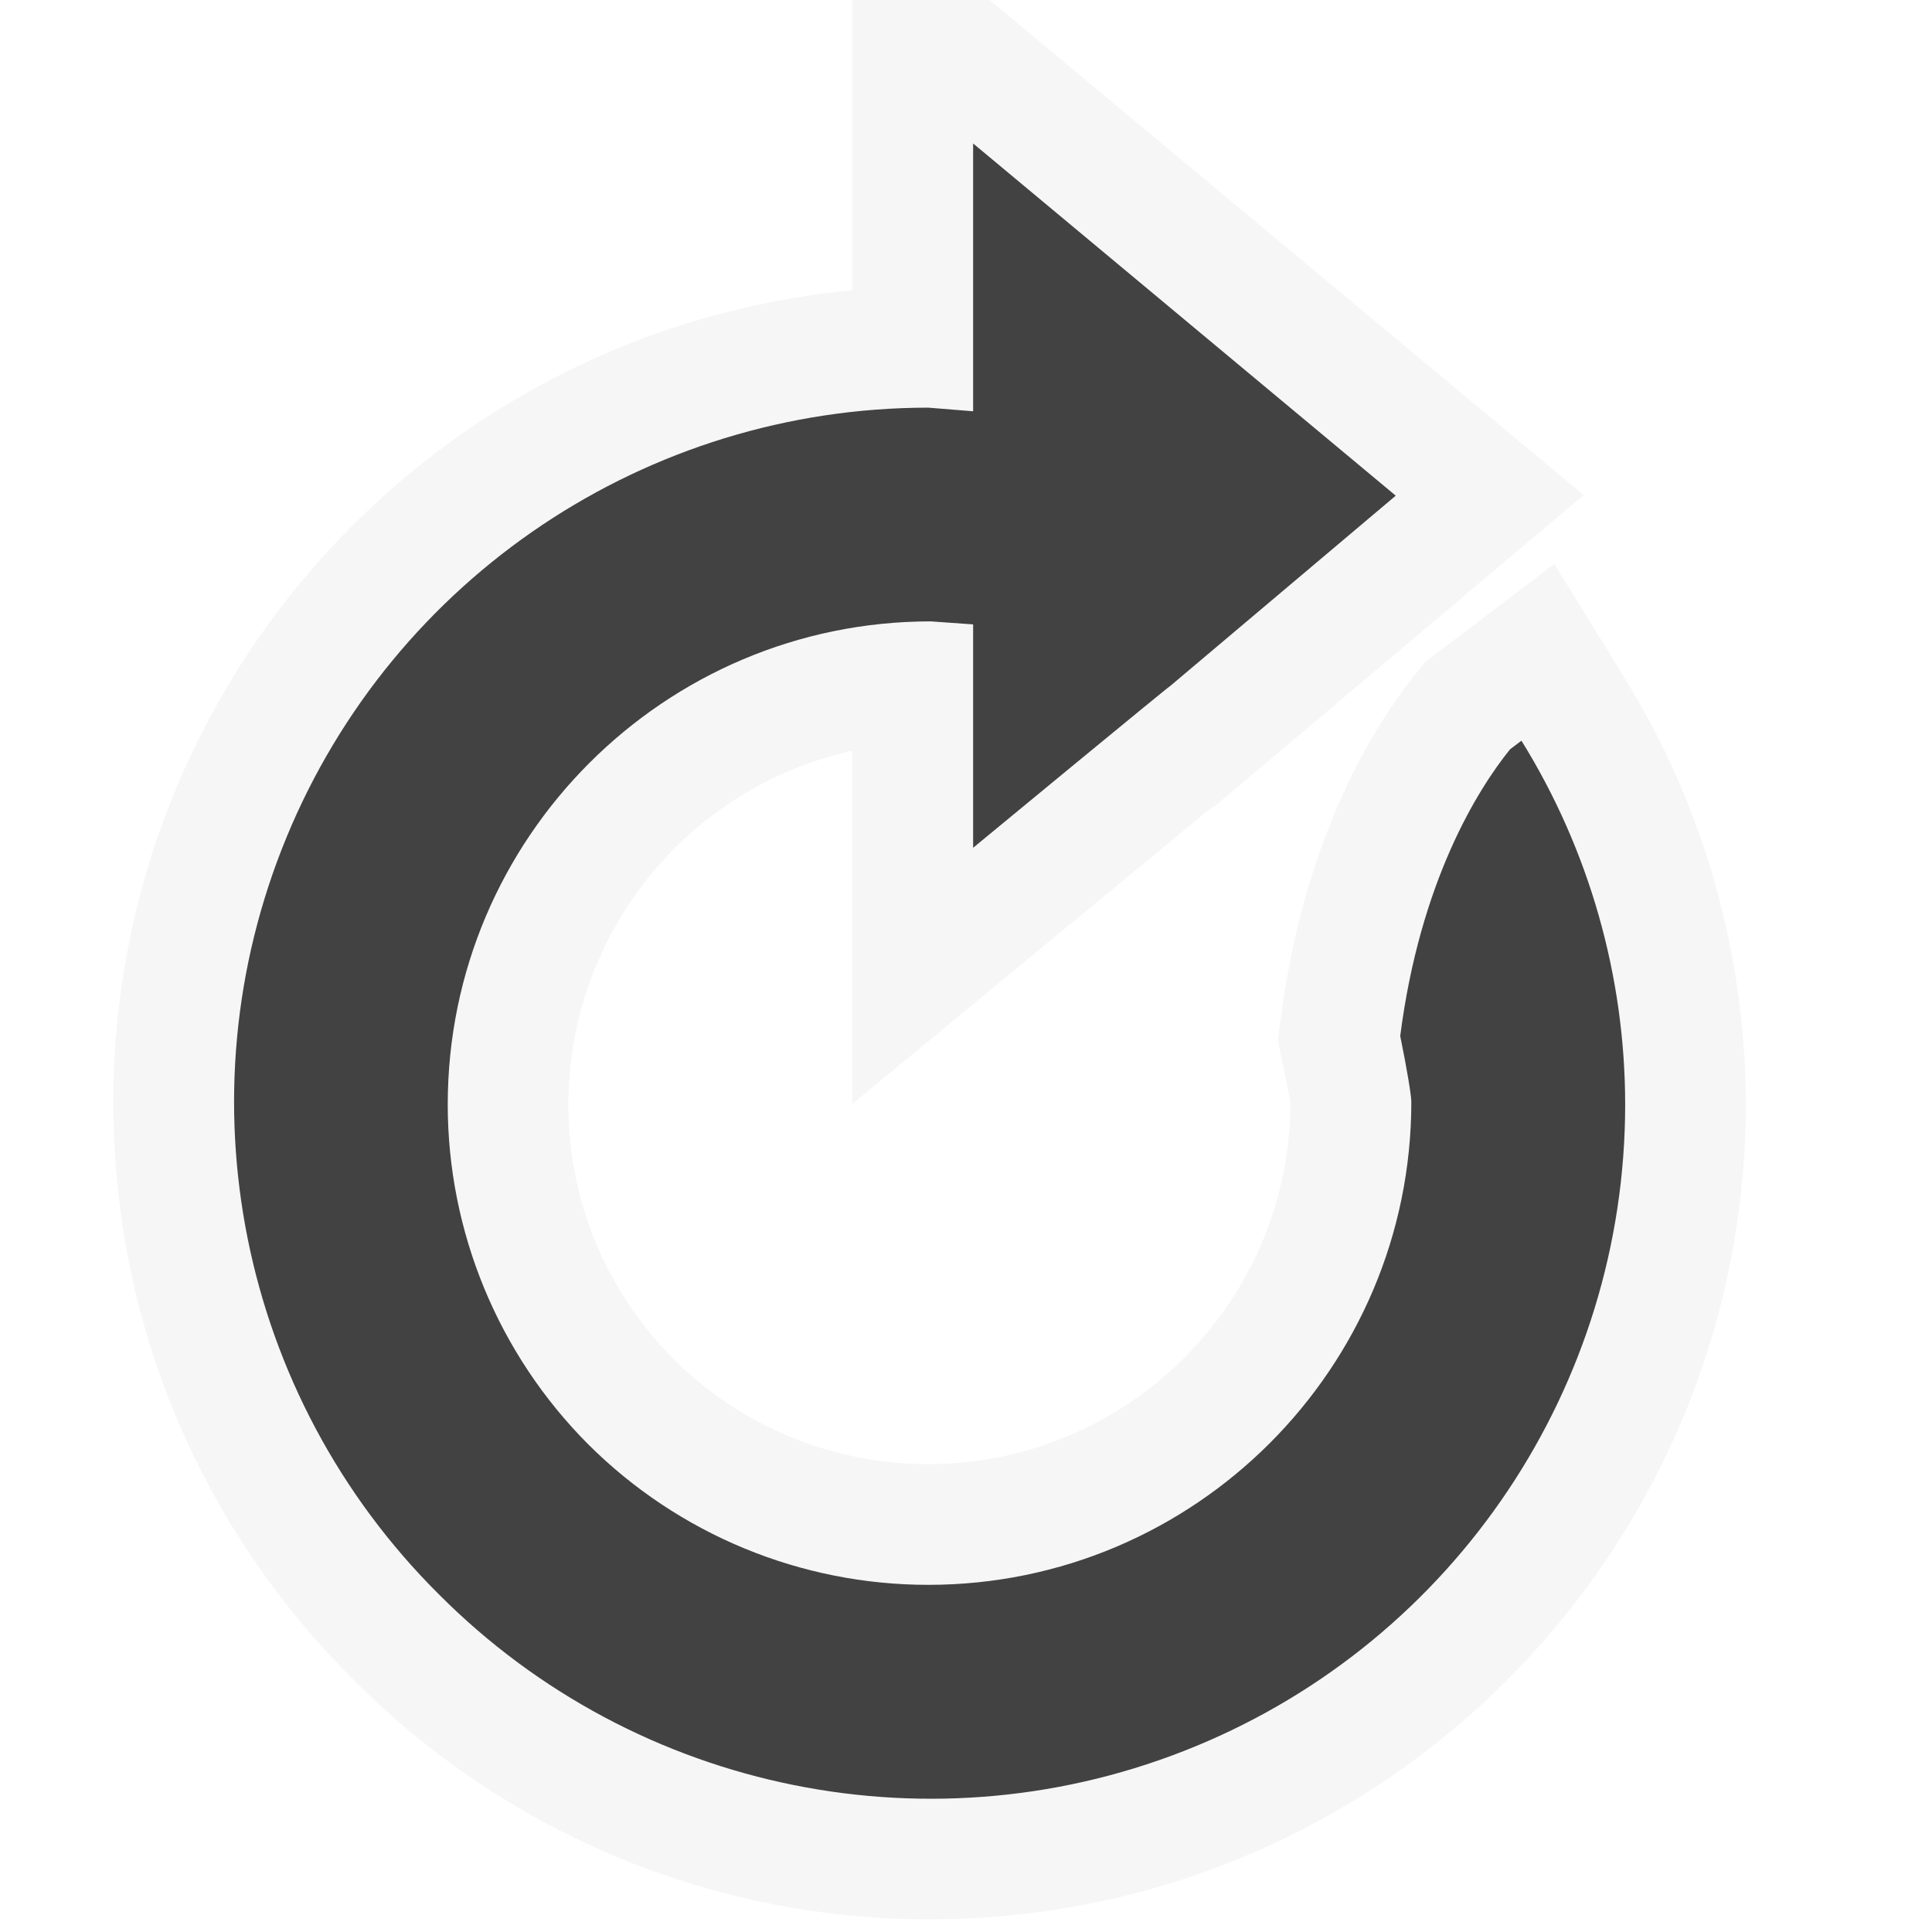
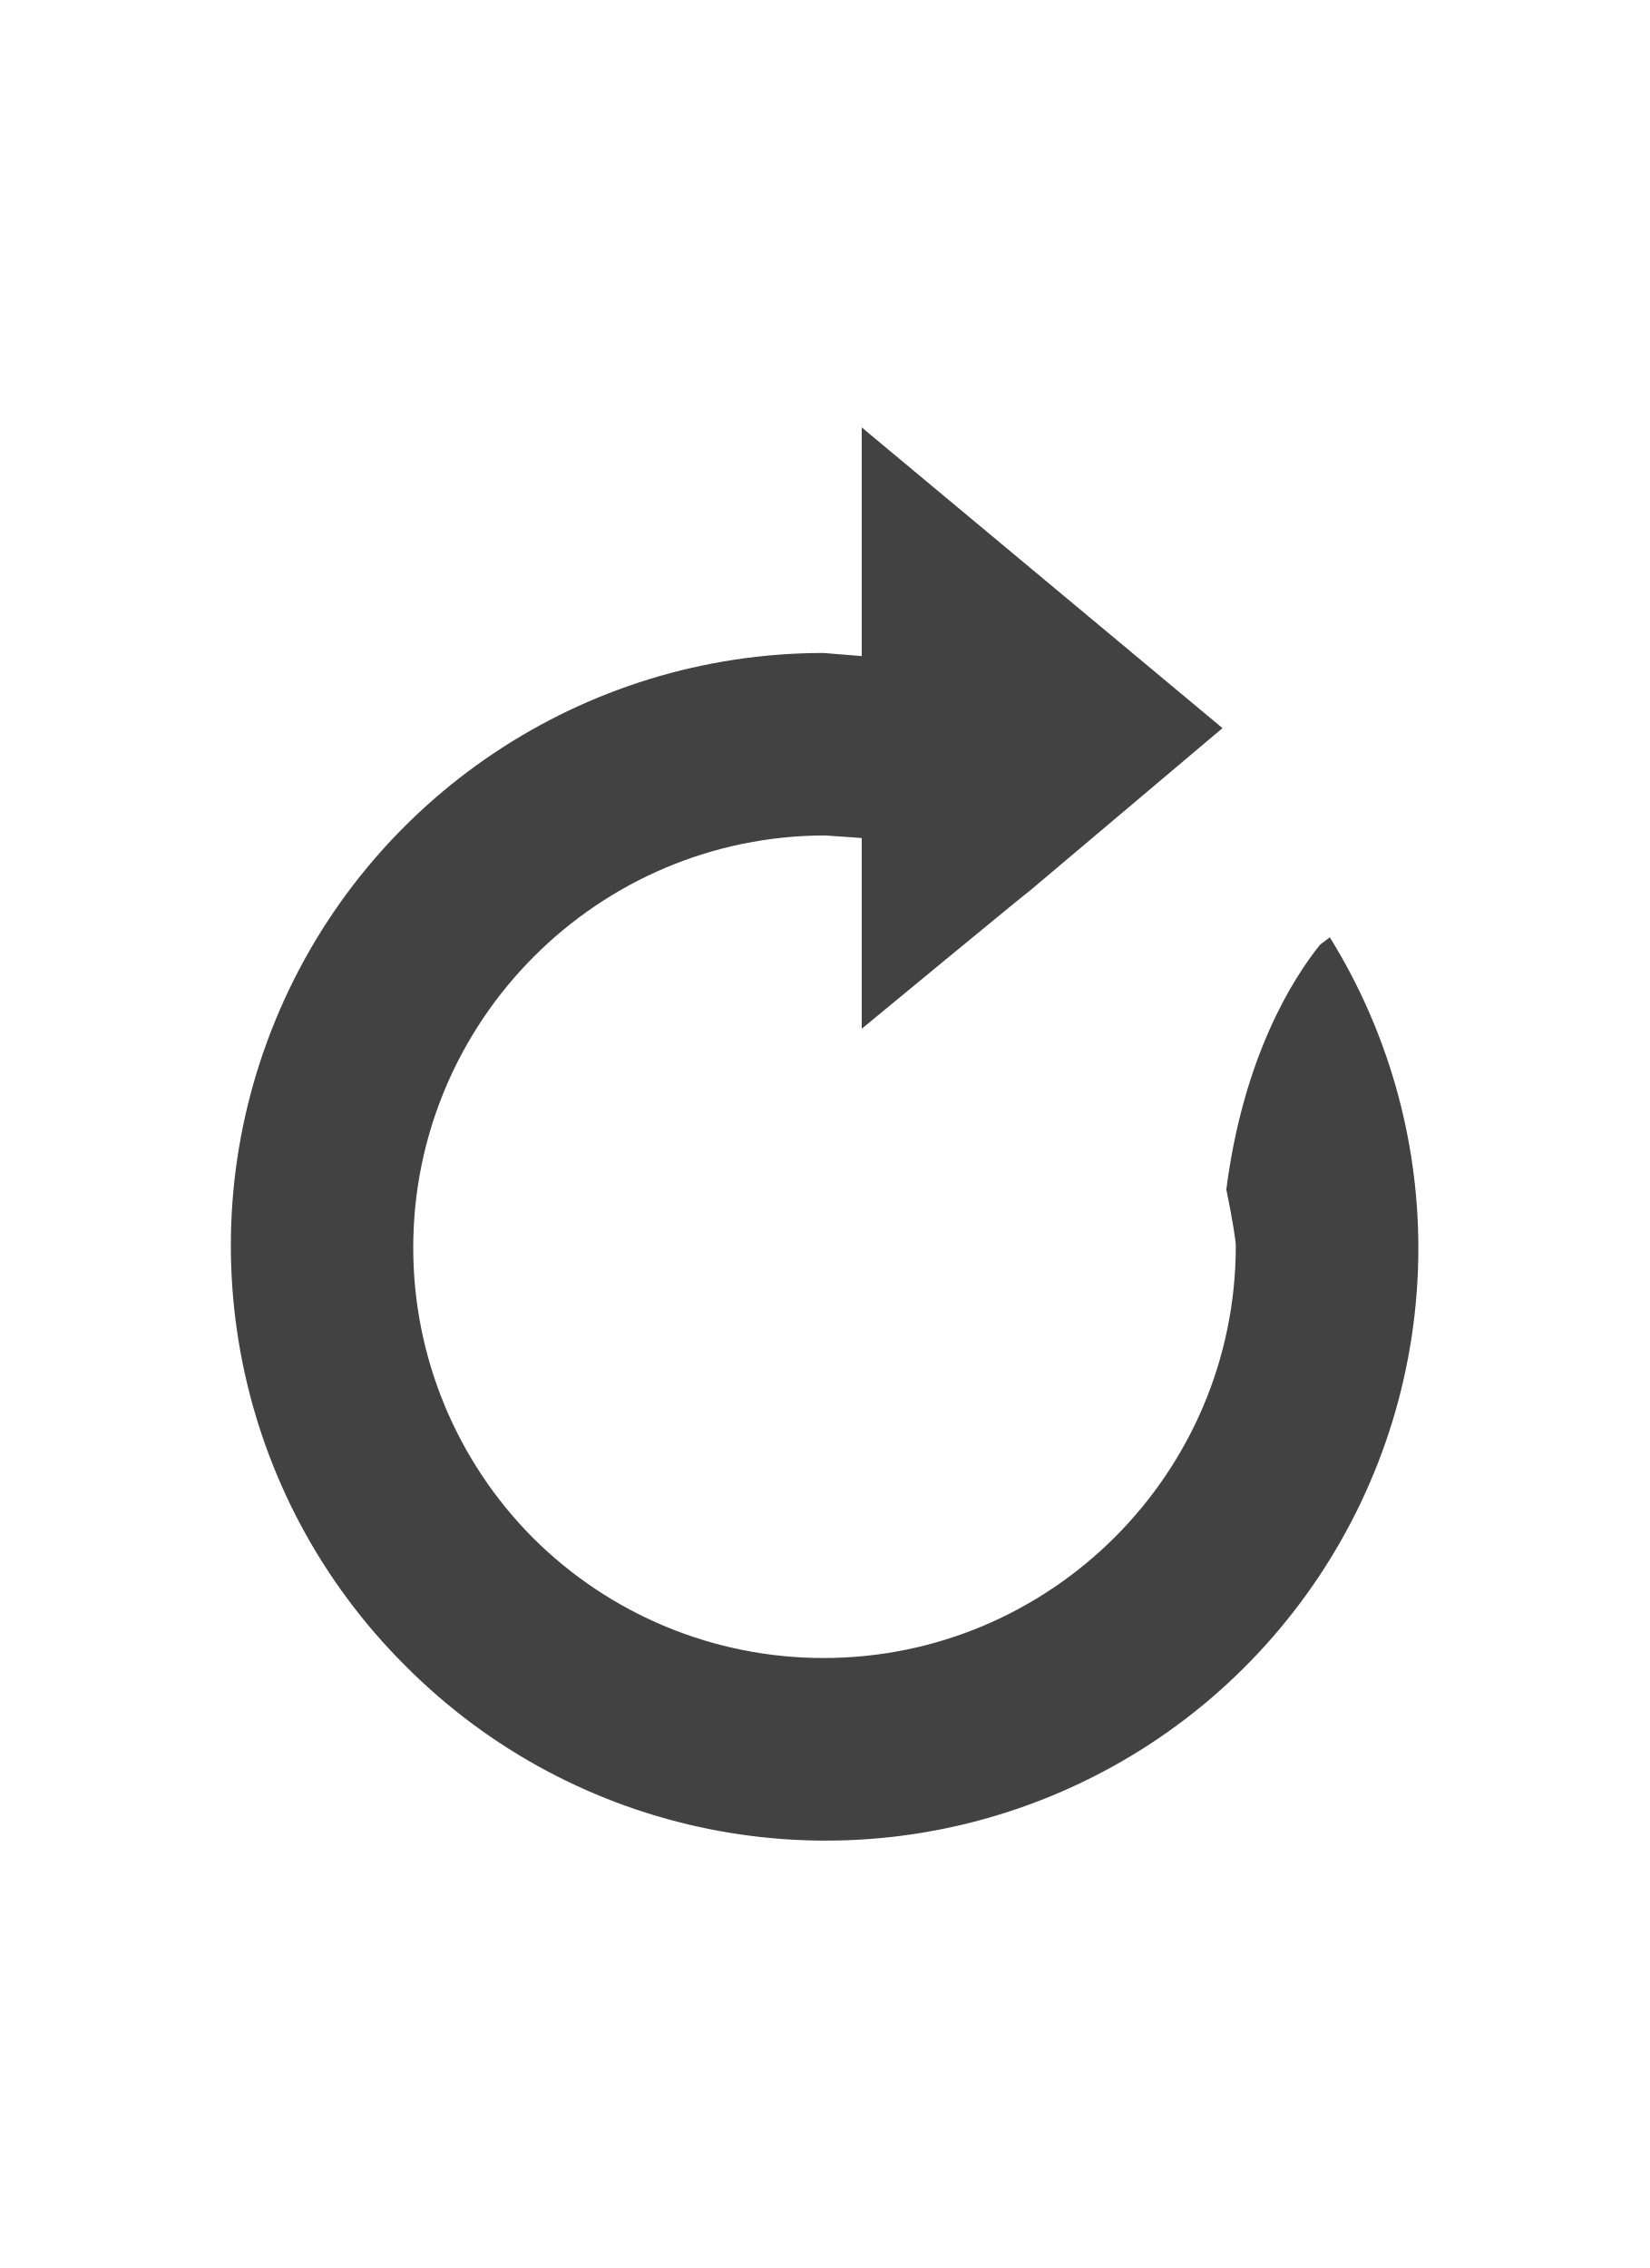
- <svg xmlns="http://www.w3.org/2000/svg" version="1.1" width="16" height="16">
-   <path d="M13.451 5.609l-.579-.939-1.068.812-.076.094c-.335.415-.927 1.341-1.124 2.876l-.021.165.033.163.071.345c0 1.654-1.346 3-3 3a2.98 2.98 0 0 1-2.107-.868 2.98 2.98 0 0 1-.873-2.111 3.004 3.004 0 0 1 2.351-2.929v2.926s2.528-2.087 2.984-2.461h.012L13.115 4.1 8.196 0H7.059v2.404A6.759 6.759 0 0 0 .938 9.125c0 1.809.707 3.508 1.986 4.782a6.707 6.707 0 0 0 4.784 1.988 6.758 6.758 0 0 0 6.75-6.75 6.741 6.741 0 0 0-1.007-3.536z" fill="#F6F6F6" />
-   <path d="M12.6 6.134l-.094.071c-.269.333-.746 1.096-.91 2.375.057.277.092.495.092.545 0 2.206-1.794 4-4 4a3.986 3.986 0 0 1-2.817-1.164 3.987 3.987 0 0 1-1.163-2.815c0-2.206 1.794-4 4-4l.351.025v1.85S9.685 5.679 9.69 5.682l1.869-1.577-3.5-2.917v2.218l-.371-.03a5.75 5.75 0 0 0-4.055 9.826 5.75 5.75 0 0 0 9.826-4.056 5.725 5.725 0 0 0-.859-3.012z" fill="#424242" />
+ <svg xmlns="http://www.w3.org/2000/svg" width="16" height="22" version="1.1">
+   <path fill="#424242" d="m12.901,9.092l-0.094,0.071c-0.269,0.333 -0.746,1.096 -0.91,2.375c0.057,0.277 0.092,0.495 0.092,0.545c0,2.206 -1.794,4 -4,4a3.986,3.986 0 0 1 -2.817,-1.164a3.987,3.987 0 0 1 -1.163,-2.815c0,-2.206 1.794,-4 4,-4l0.351,0.025l0,1.85s1.626,-1.342 1.631,-1.339l1.869,-1.577l-3.5,-2.917l0,2.218l-0.371,-0.03a5.75,5.75 0 0 0 -4.055,9.826a5.75,5.75 0 0 0 9.826,-4.056a5.725,5.725 0 0 0 -0.859,-3.012z" />
</svg>
